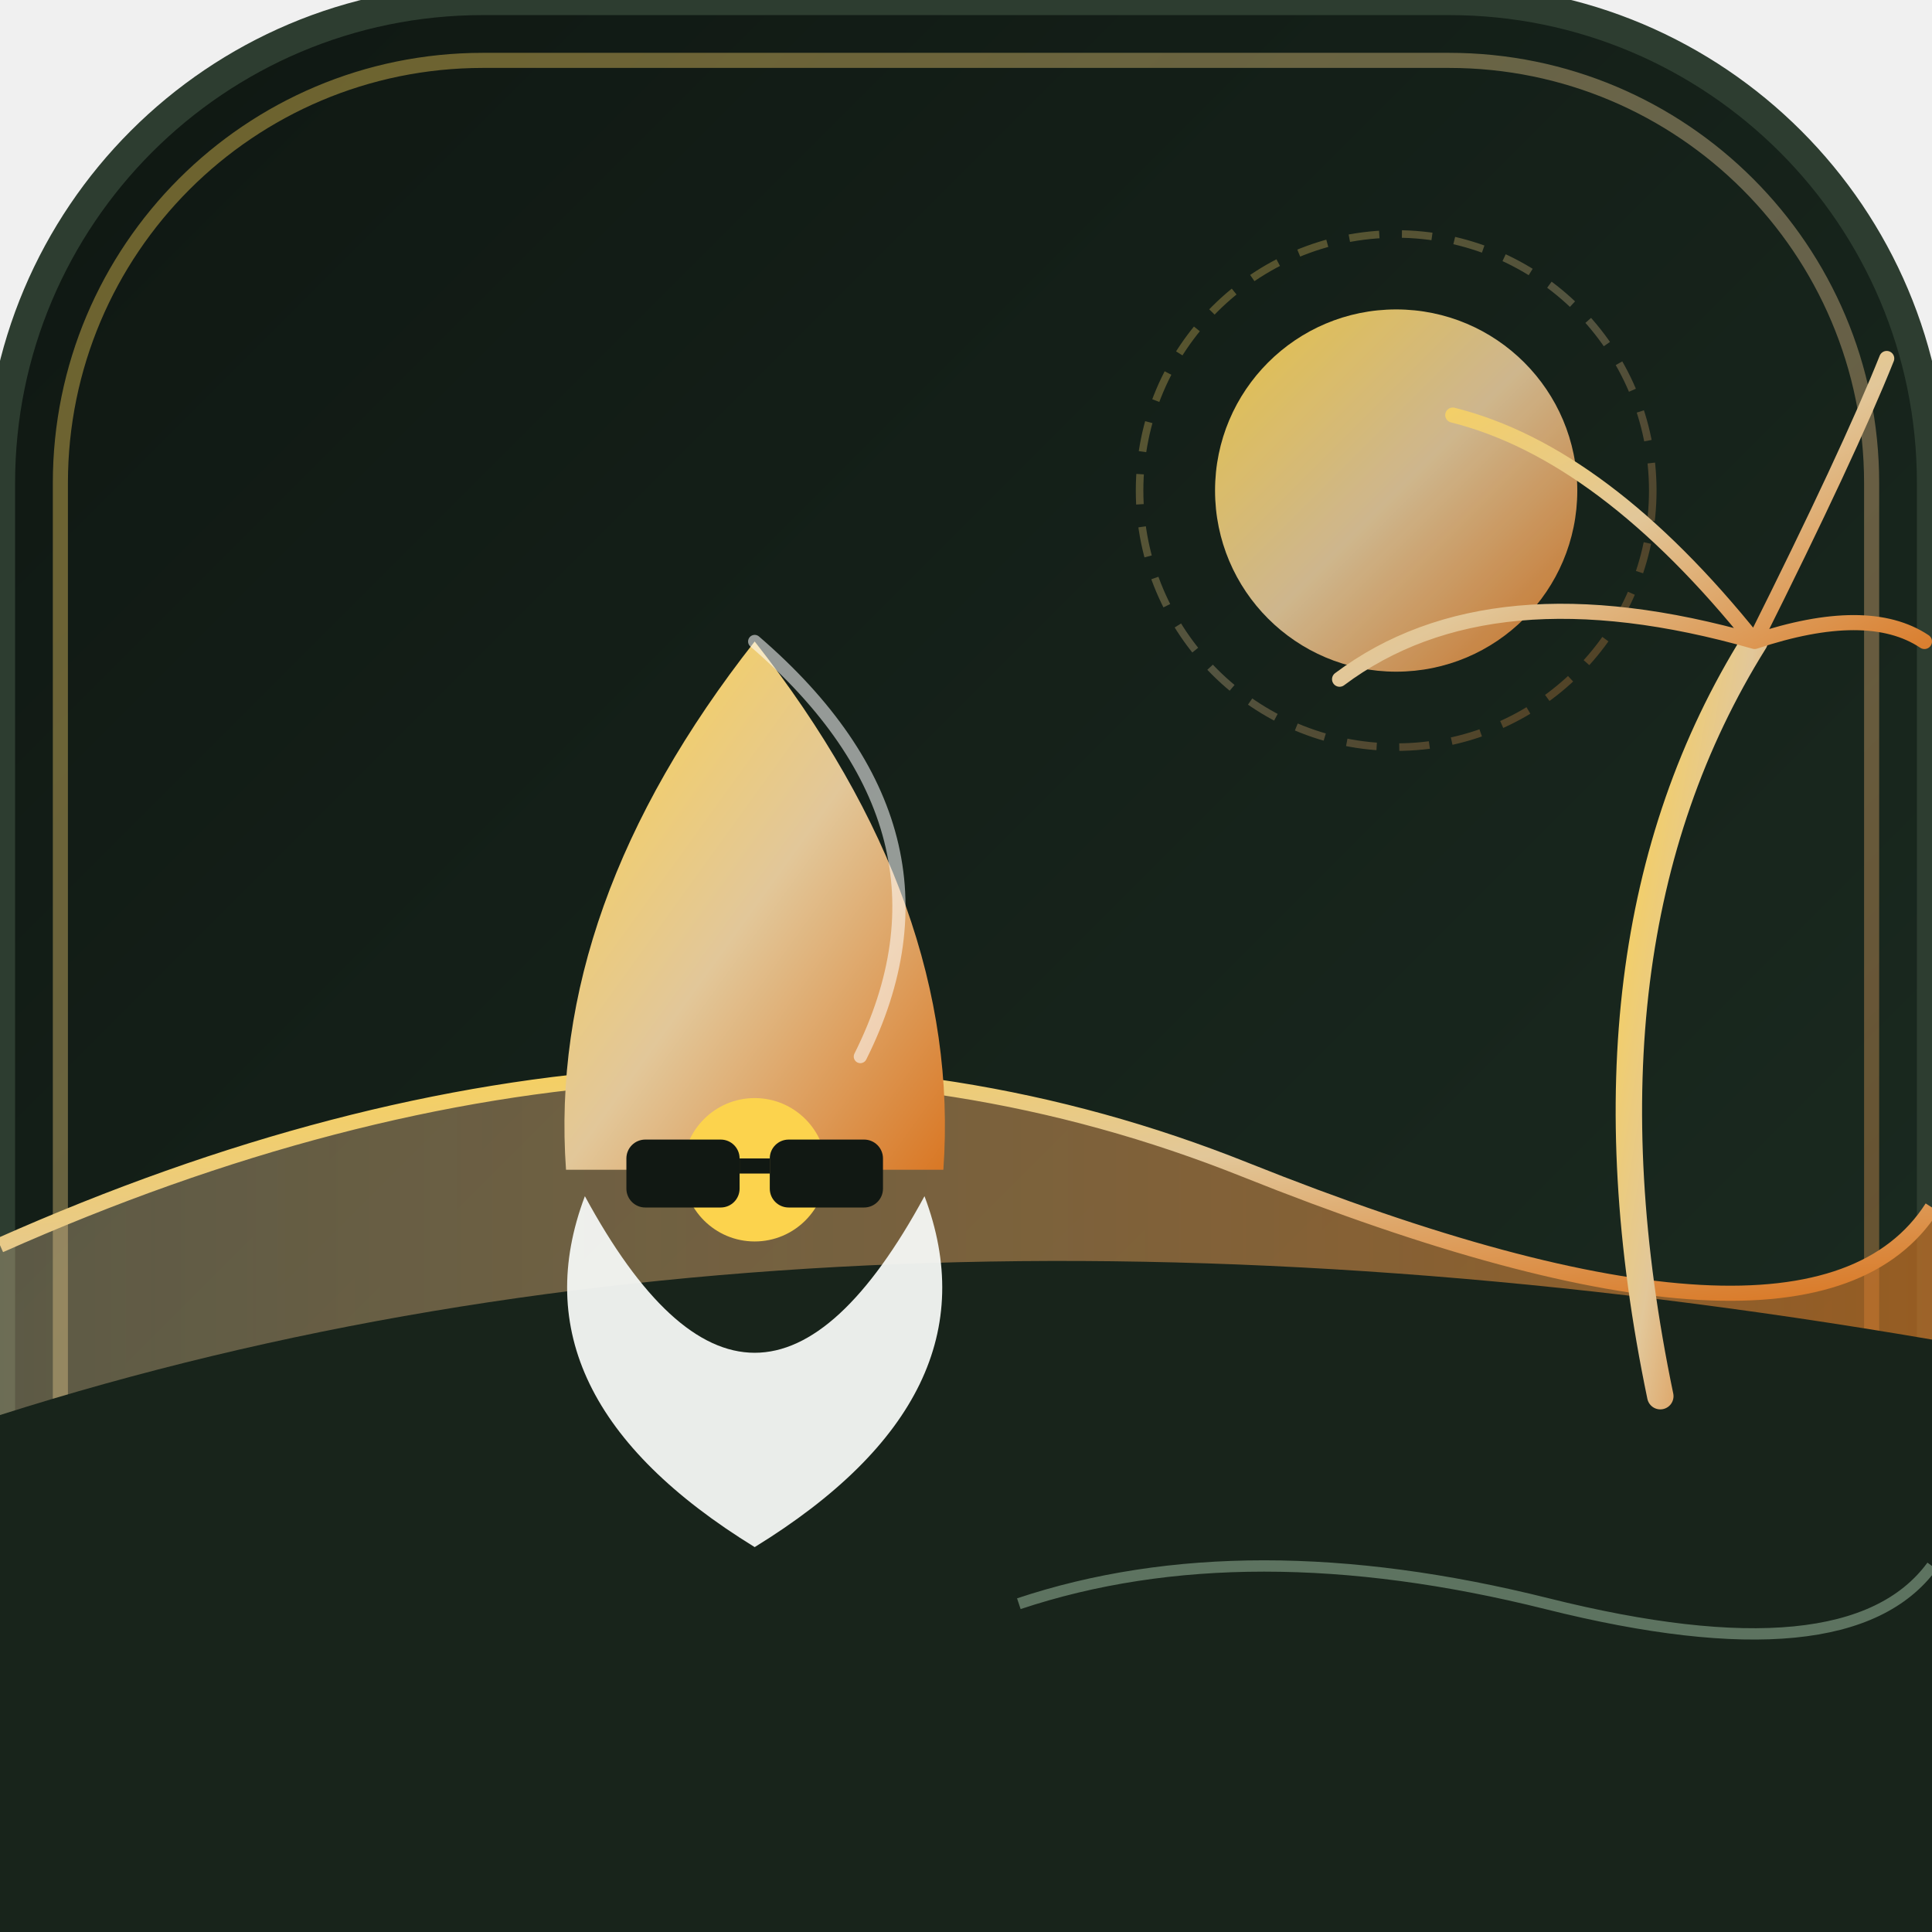
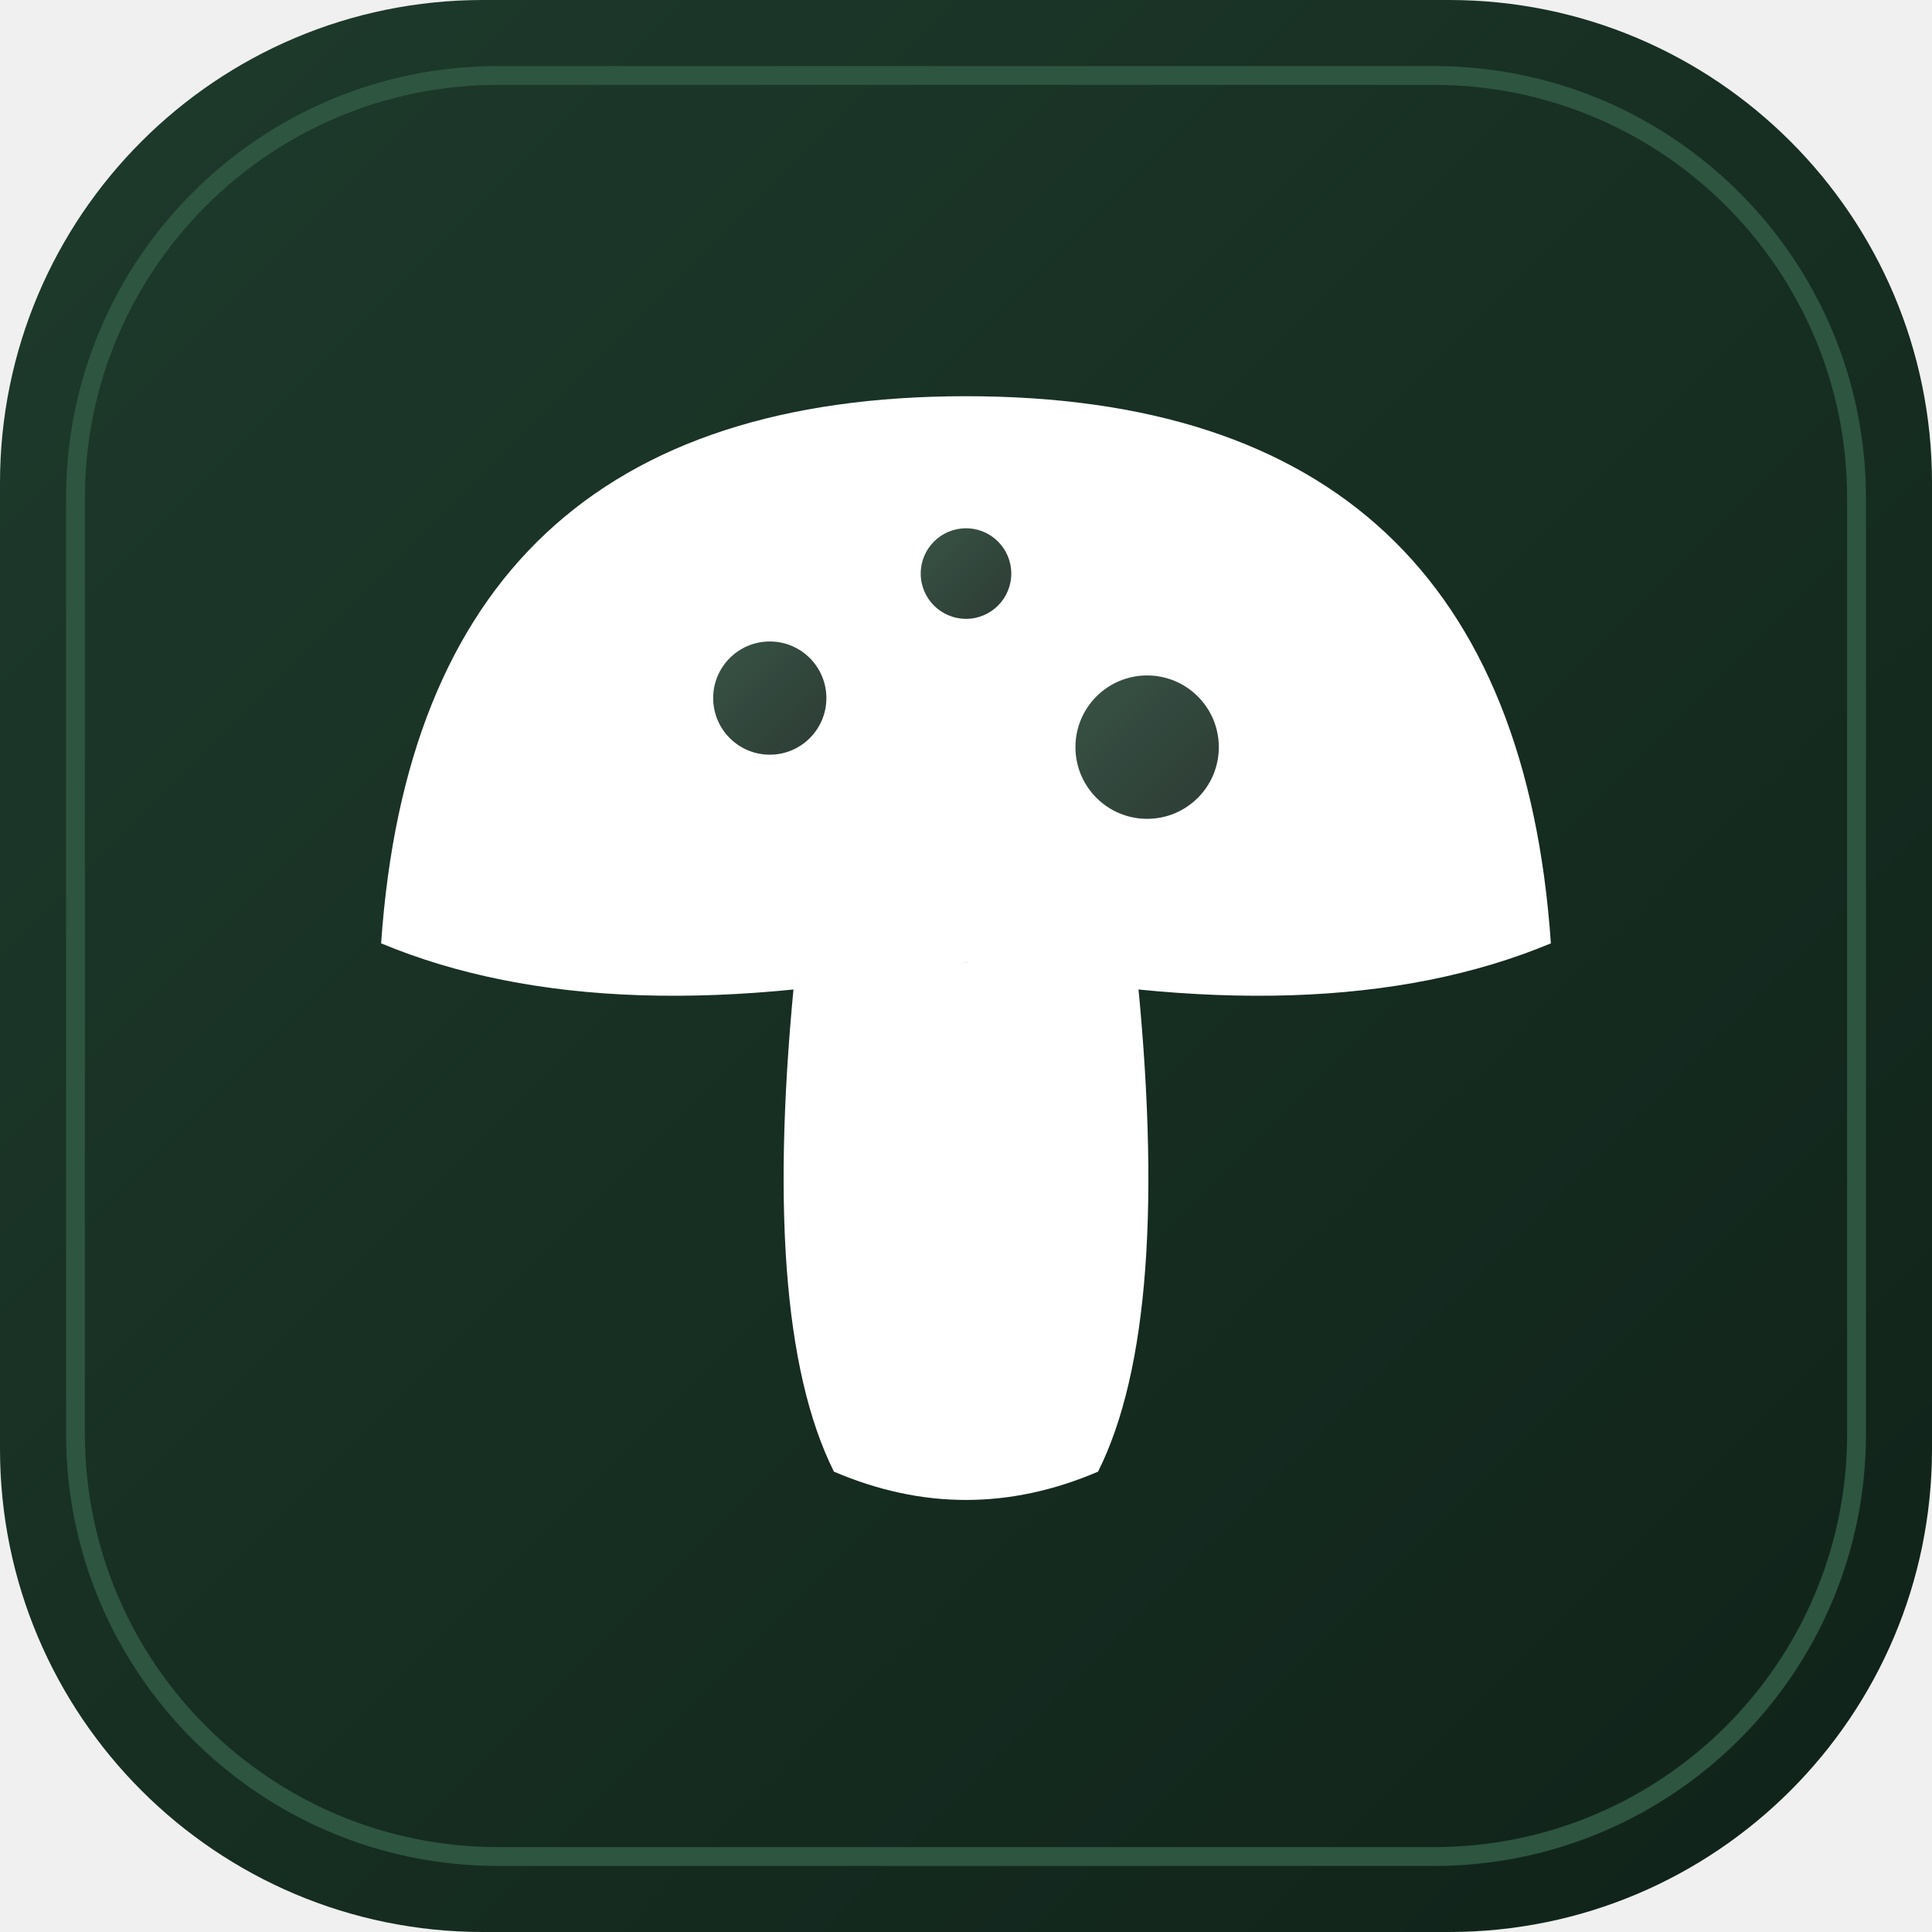
<svg xmlns="http://www.w3.org/2000/svg" viewBox="0 0 512 512" width="100%" height="100%">
  <defs>
-     <linearGradient id="bgGrad" x1="0%" y1="0%" x2="100%" y2="100%">
-       <stop offset="0%" stop-color="#0F1712" />
-       <stop offset="100%" stop-color="#1C2D22" />
-     </linearGradient>
-     <linearGradient id="goldGrad" x1="0%" y1="0%" x2="100%" y2="100%">
-       <stop offset="0%" stop-color="#FCD34D" />
-       <stop offset="50%" stop-color="#E2C799" />
-       <stop offset="100%" stop-color="#D97724" />
-     </linearGradient>
-     <linearGradient id="duneGrad" x1="0%" y1="0%" x2="100%" y2="0%">
-       <stop offset="0%" stop-color="#E2C799" stop-opacity="0.35" />
-       <stop offset="100%" stop-color="#D97724" stop-opacity="0.65" />
+     <linearGradient id="greenBg" x1="0%" y1="0%" x2="100%" y2="100%">
+       <stop offset="0%" stop-color="#1E3B2C" />
+       <stop offset="100%" stop-color="#102219" />
    </linearGradient>
  </defs>
-   <rect width="512" height="512" rx="128" fill="url(#bgGrad)" stroke="#2D3D30" stroke-width="8" />
-   <rect x="16" y="16" width="480" height="480" rx="112" fill="none" stroke="url(#goldGrad)" stroke-width="4" stroke-opacity="0.4" />
-   <circle cx="370" cy="130" r="48" fill="url(#goldGrad)" opacity="0.9" />
-   <circle cx="370" cy="130" r="68" fill="none" stroke="url(#goldGrad)" stroke-width="2" stroke-opacity="0.3" stroke-dasharray="8 6" />
-   <path d="M 0 330 Q 180 250, 330 310 T 512 320 L 512 512 L 0 512 Z" fill="url(#duneGrad)" />
-   <path d="M 0 375 Q 220 305, 512 355 L 512 512 L 0 512 Z" fill="#18241B" />
-   <path d="M 0 330 Q 180 250, 330 310 T 512 320" fill="none" stroke="url(#goldGrad)" stroke-width="4" />
-   <path d="M 270 425 Q 330 405, 410 425 T 512 415" fill="none" stroke="#8BA88E" stroke-width="3" opacity="0.6" />
-   <path d="M 440 370 Q 415 250, 465 170" fill="none" stroke="url(#goldGrad)" stroke-width="7" stroke-linecap="round" />
-   <path d="M 465 170 Q 395 150, 355 180 M 465 170 Q 425 120, 385 110 M 465 170 Q 490 120, 500 95 M 465 170 Q 495 160, 510 170" fill="none" stroke="url(#goldGrad)" stroke-width="4" stroke-linecap="round" />
-   <g transform="translate(130, 165)">
-     <path d="M 70 5 Q 125 75, 120 145 L 20 145 Q 15 75, 70 5 Z" fill="url(#goldGrad)" />
-     <path d="M 70 5 Q 128 55, 98 115" fill="none" stroke="#FFF" stroke-width="3.5" stroke-linecap="round" opacity="0.55" />
-     <circle cx="70" cy="145" r="19" fill="#FCD34D" />
-     <path d="M 25 152 Q 70 235, 115 152 Q 135 205, 70 245 Q 5 205, 25 152 Z" fill="#F5F7F4" opacity="0.95" />
-     <rect x="36" y="137" width="30" height="18" rx="5" fill="#111813" />
-     <rect x="74" y="137" width="30" height="18" rx="5" fill="#111813" />
-     <line x1="66" y1="144" x2="74" y2="144" stroke="#111813" stroke-width="4" />
+   <rect width="512" height="512" rx="128" fill="url(#greenBg)" />
+   <rect x="20" y="20" width="472" height="472" rx="112" fill="none" stroke="#2D5540" stroke-width="5" />
+   <g transform="translate(256, 240)">
+     <path d="M 0 -135 Q -145 -135, -155 10 Q -95 35, 0 15 Q 95 35, 155 10 Q 145 -135, 0 -135 Z" fill="#FFFFFF" />
+     <path d="M -45 15 Q -55 110, -35 150 Q 0 165, 35 150 Q 55 110, 45 15 Z" fill="#FFFFFF" />
+     <circle cx="-52" cy="-55" r="15" fill="url(#greenBg)" opacity="0.88" />
+     <circle cx="48" cy="-42" r="19" fill="url(#greenBg)" opacity="0.88" />
+     <circle cx="0" cy="-88" r="12" fill="url(#greenBg)" opacity="0.88" />
  </g>
</svg>
